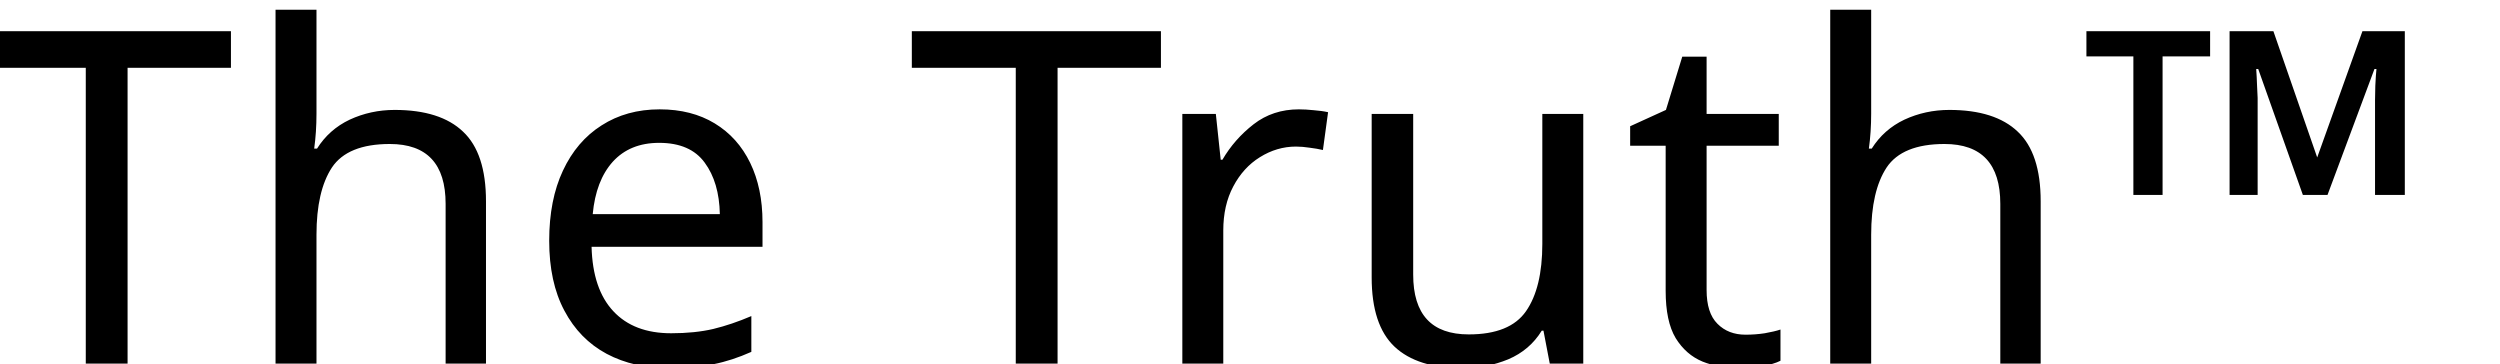
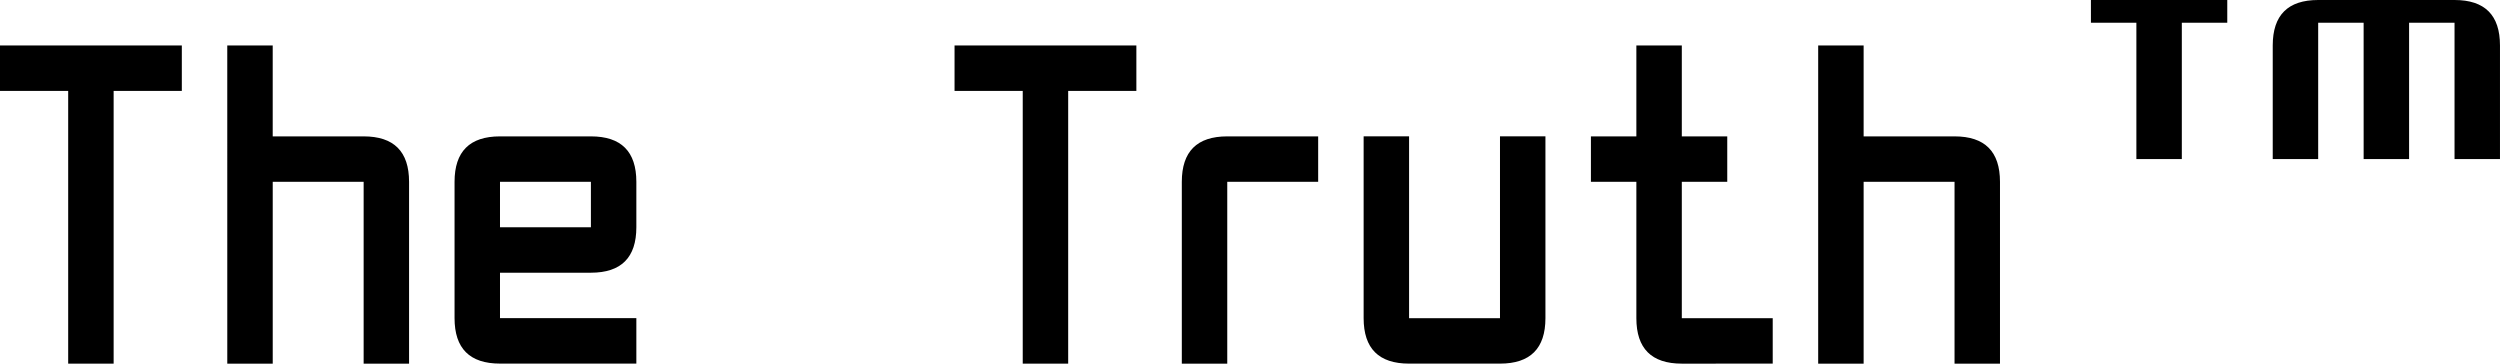
<svg xmlns="http://www.w3.org/2000/svg" width="136.426mm" height="19.844mm" viewBox="0 0 136.426 19.844" version="1.1" id="svg5">
  <defs id="defs2" />
  <g id="layer1" transform="translate(-36.65904,-76.27106)">
-     <text xml:space="preserve" style="font-size:25.4px;font-family:'BabelStone Moon Runes';-inkscape-font-specification:'BabelStone Moon Runes';fill:#000000;stroke-width:0.265;paint-order:fill markers stroke" x="35.419" y="96.115" id="text236">
-       <tspan id="tspan234" style="stroke-width:0.265" x="35.419" y="96.115">The Truth<tspan style="font-style:normal;font-variant:normal;font-weight:normal;font-stretch:normal;font-family:'BabelStone Modern';-inkscape-font-specification:'BabelStone Modern'" id="tspan288">™</tspan>
-       </tspan>
-     </text>
+     <g aria-label="The Truth™" id="text236" style="font-size:25.4px;font-family:'BabelStone Moon Runes';-inkscape-font-specification:'BabelStone Moon Runes';stroke-width:0.265;paint-order:fill markers stroke">
+       <path d="m 36.659,78.752 h 9.922 v 2.48 H 42.86 V 96.115 H 40.38 V 81.232 h -3.721 z" style="stroke-width:0.265" id="path1018" />
+       <path d="m 49.061,78.752 h 2.48 v 4.961 h 4.961 q 2.48,0 2.48,2.48 v 9.922 H 56.503 V 86.193 h -4.961 v 9.922 h -2.48 z" style="stroke-width:0.265" id="path1020" />
+       <path d="m 61.464,86.193 q 0,-2.48 2.48,-2.48 h 4.961 q 2.48,0 2.48,2.48 v 2.48 q 0,2.48 -2.48,2.48 h -4.961 v 2.48 h 7.441 v 2.48 h -7.441 q -2.48,0 -2.48,-2.48 z m 7.441,0 h -4.961 v 2.48 h 4.961 z" style="stroke-width:0.265" id="path1022" />
+       <path d="m 88.749,78.752 h 9.922 v 2.48 H 94.95 V 96.115 H 92.47 V 81.232 h -3.721 z" style="stroke-width:0.265" id="path1024" />
+       <path d="m 101.151,86.193 q 0,-2.48 2.48,-2.48 h 4.961 v 2.48 h -4.961 v 9.922 h -2.48 z" style="stroke-width:0.265" id="path1026" />
+       <path d="m 118.514,83.712 h 2.48 v 9.922 q 0,2.48 -2.48,2.48 h -4.961 q -2.48,0 -2.48,-2.48 v -9.922 h 2.48 v 9.922 h 4.961 z" style="stroke-width:0.265" id="path1028" />
+       <path d="m 128.436,96.115 q -2.48,0 -2.48,-2.48 V 86.193 h -2.48 v -2.48 h 2.48 v -4.961 h 2.48 v 4.961 h 2.48 v 2.48 h -2.48 v 7.441 h 4.961 v 2.48 z" style="stroke-width:0.265" id="path1030" />
+       <path d="m 135.878,78.752 h 2.48 v 4.961 h 4.961 q 2.48,0 2.48,2.48 v 9.922 h -2.48 V 86.193 h -4.961 v 9.922 h -2.48 z" style="stroke-width:0.265" id="path1032" />
+       <path d="m 165.643,77.511 h -2.48 v 7.441 h -2.48 v -6.201 q 0,-2.48 2.48,-2.48 h 7.441 q 2.48,0 2.48,2.48 v 6.201 h -2.48 v -7.441 h -2.48 v 7.441 h -2.48 z M 150.761,76.271 h 7.441 v 1.24 h -2.48 v 7.441 h -2.48 v -7.441 h -2.48 z" style="font-family:'BabelStone Modern';-inkscape-font-specification:'BabelStone Modern'" id="path1034" />
+     </g>
  </g>
</svg>
